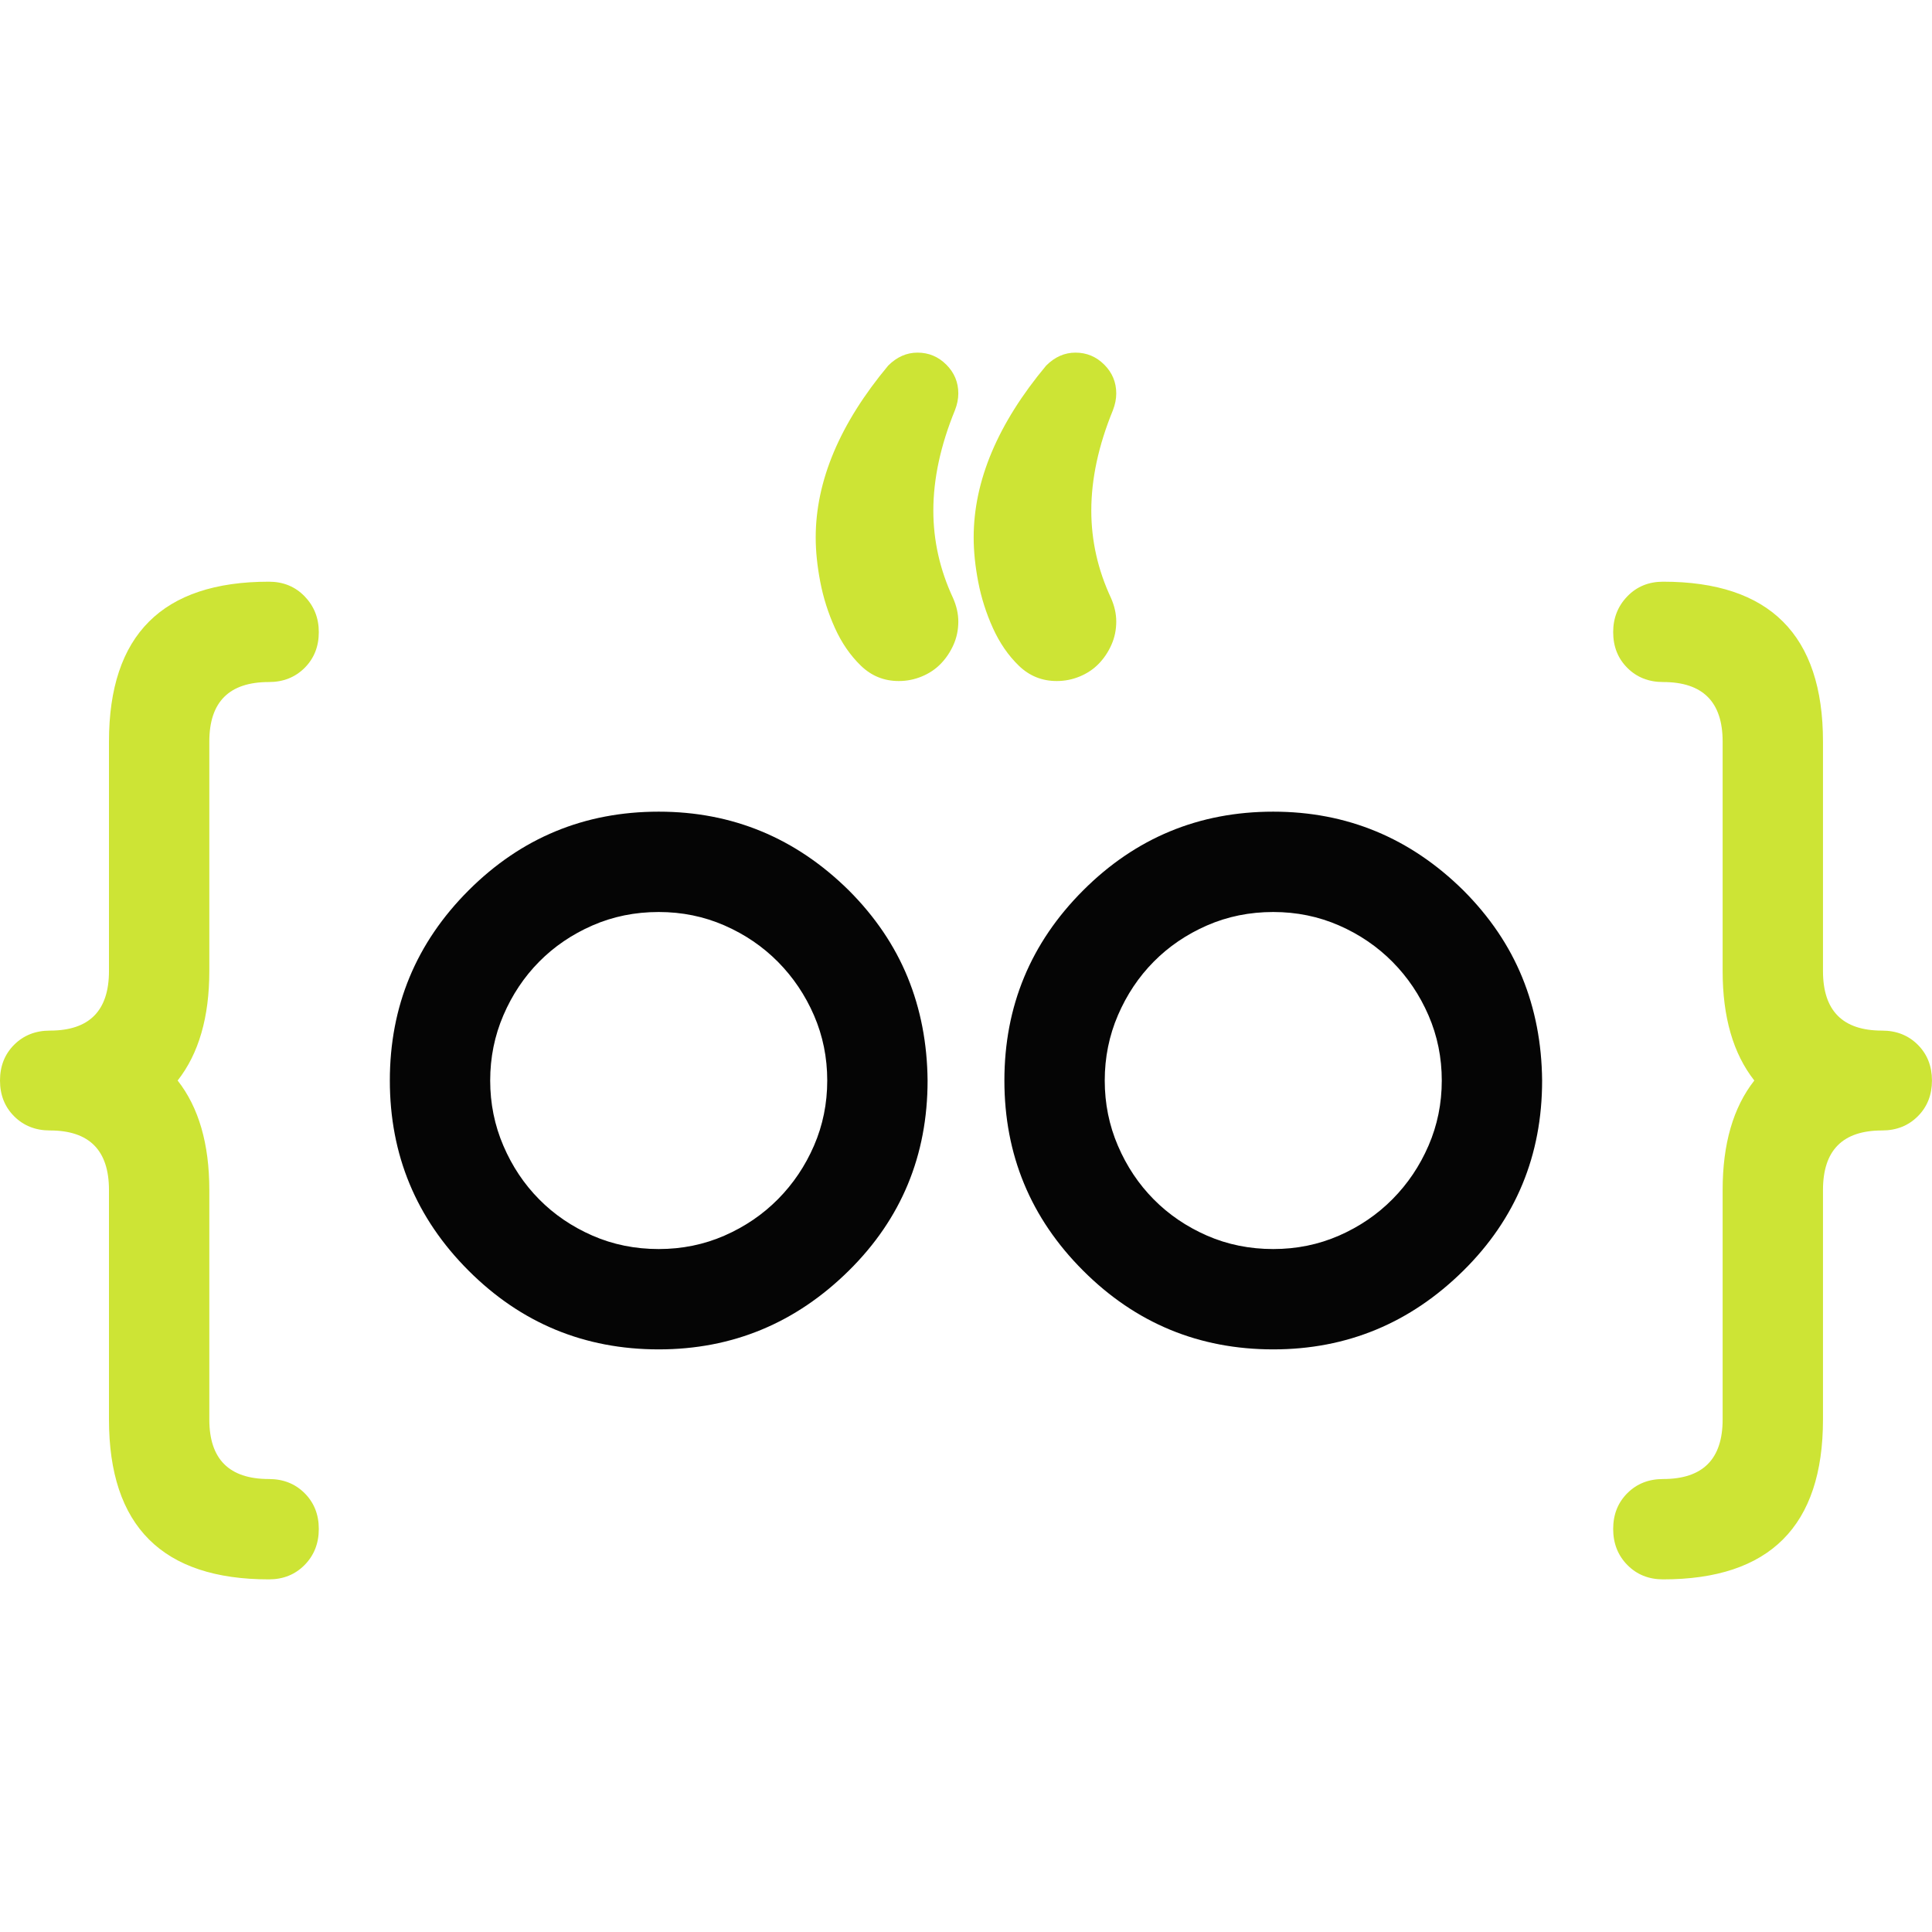
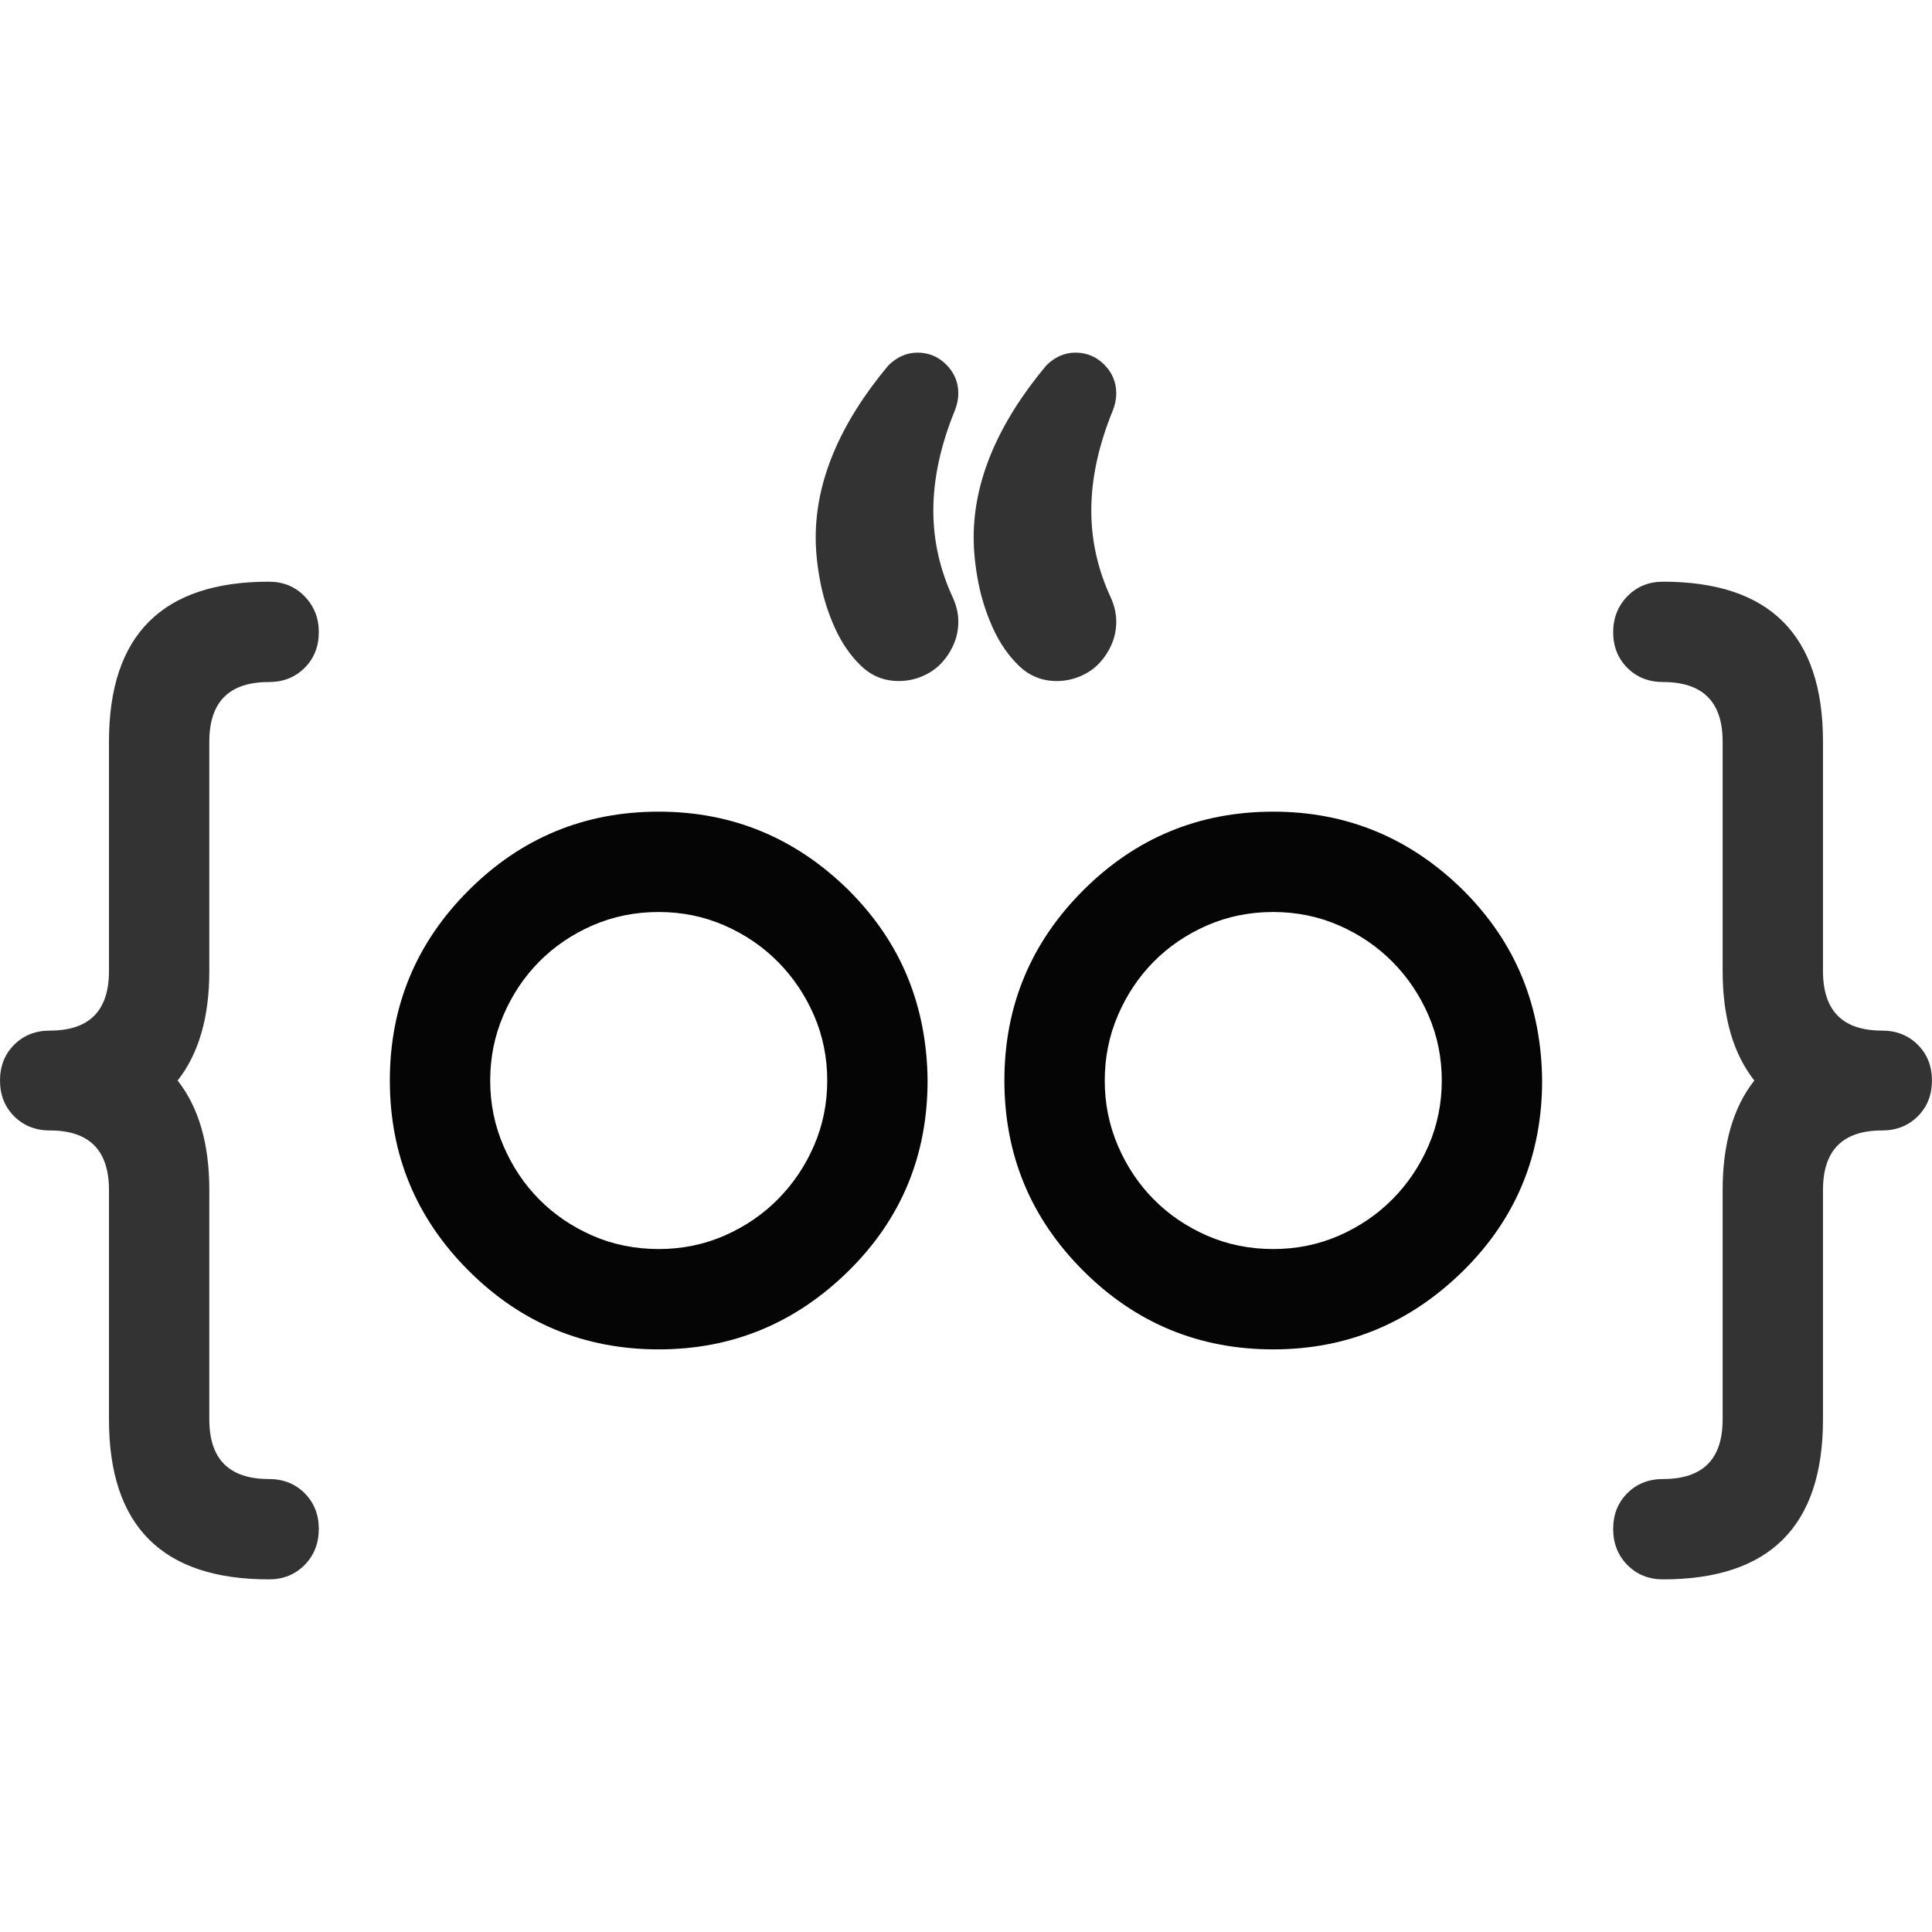
<svg xmlns="http://www.w3.org/2000/svg" width="500" zoomAndPan="magnify" viewBox="0 0 375 375" height="500" preserveAspectRatio="xMidYMid meet" version="1.0">
  <defs>
-     <clipPath id="f54e47c828">
+     <clipPath id="f23bc16cd6">
      <path d="M 0 112 L 62 112 L 62 306.938 L 0 306.938 Z M 0 112 " clip-rule="nonzero" />
    </clipPath>
-     <clipPath id="38919fa090">
+     <clipPath id="a7328d06d7">
      <path d="M 313.008 112.797 L 374.992 112.797 L 374.992 306.555 L 313.008 306.555 Z M 313.008 112.797 " clip-rule="nonzero" />
    </clipPath>
-     <clipPath id="0fbb1ad6a5">
+     <clipPath id="416419a495">
      <path d="M 158 68.438 L 217 68.438 L 217 133 L 158 133 Z M 158 68.438 " clip-rule="nonzero" />
    </clipPath>
  </defs>
  <path fill="#050505" d="M 127.855 177.02 C 123.258 177.02 118.973 177.891 114.996 179.629 C 111.02 181.367 107.57 183.715 104.652 186.664 C 101.73 189.617 99.418 193.082 97.711 197.055 C 96 201.031 95.145 205.258 95.145 209.73 C 95.145 214.203 96 218.426 97.711 222.402 C 99.418 226.379 101.73 229.844 104.652 232.793 C 107.57 235.746 111.02 238.09 114.996 239.832 C 118.973 241.57 123.258 242.438 127.855 242.438 C 132.391 242.438 136.648 241.57 140.621 239.832 C 144.598 238.09 148.062 235.73 151.016 232.746 C 153.965 229.766 156.293 226.305 158.004 222.355 C 159.711 218.41 160.566 214.203 160.566 209.73 C 160.566 205.258 159.711 201.051 158.004 197.102 C 156.293 193.156 153.965 189.695 151.016 186.711 C 148.062 183.73 144.598 181.367 140.621 179.629 C 136.648 177.891 132.391 177.02 127.855 177.02 Z M 180.043 209.73 C 180.043 224.266 174.945 236.566 164.758 246.633 C 154.445 256.82 142.145 261.914 127.855 261.914 C 113.441 261.914 101.141 256.82 90.953 246.633 C 80.762 236.445 75.668 224.141 75.668 209.73 C 75.668 195.316 80.762 183.016 90.953 172.824 C 101.141 162.637 113.441 157.543 127.855 157.543 C 142.145 157.543 154.445 162.637 164.758 172.824 C 169.852 177.922 173.656 183.543 176.176 189.695 C 178.691 195.844 179.977 202.523 180.043 209.73 " fill-opacity="1" fill-rule="nonzero" />
  <path fill="#050505" d="M 247.137 177.02 C 242.539 177.02 238.254 177.891 234.277 179.629 C 230.301 181.367 226.852 183.715 223.934 186.664 C 221.012 189.617 218.699 193.082 216.992 197.055 C 215.281 201.031 214.43 205.258 214.43 209.73 C 214.43 214.203 215.281 218.426 216.992 222.402 C 218.699 226.379 221.012 229.844 223.934 232.793 C 226.852 235.746 230.301 238.09 234.277 239.832 C 238.254 241.57 242.539 242.438 247.137 242.438 C 251.672 242.438 255.926 241.57 259.906 239.832 C 263.879 238.09 267.344 235.73 270.297 232.746 C 273.246 229.766 275.574 226.305 277.281 222.355 C 278.988 218.41 279.848 214.203 279.848 209.73 C 279.848 205.258 278.988 201.051 277.281 197.102 C 275.574 193.156 273.246 189.695 270.297 186.711 C 267.344 183.73 263.879 181.367 259.906 179.629 C 255.926 177.891 251.672 177.02 247.137 177.02 Z M 299.324 209.73 C 299.324 224.266 294.227 236.566 284.039 246.633 C 273.727 256.82 261.426 261.914 247.137 261.914 C 232.723 261.914 220.422 256.82 210.238 246.633 C 200.047 236.445 194.953 224.141 194.953 209.73 C 194.953 195.316 200.047 183.016 210.238 172.824 C 220.422 162.637 232.723 157.543 247.137 157.543 C 261.426 157.543 273.727 162.637 284.039 172.824 C 289.133 177.922 292.941 183.543 295.457 189.695 C 297.973 195.844 299.258 202.523 299.324 209.73 " fill-opacity="1" fill-rule="nonzero" />
-   <g clip-path="url(#f54e47c828)">
-     <path fill="#cde435" d="M 52.188 112.906 C 54.98 112.906 57.293 113.855 59.129 115.75 C 60.961 117.645 61.879 119.957 61.879 122.691 C 61.879 125.488 60.961 127.801 59.129 129.633 C 57.293 131.465 54.98 132.383 52.188 132.383 C 44.48 132.383 40.629 136.234 40.629 143.938 L 40.629 188.48 C 40.629 197.43 38.578 204.512 34.48 209.73 C 38.578 214.949 40.629 222.031 40.629 230.977 L 40.629 275.52 C 40.629 283.223 44.48 287.078 52.188 287.078 C 54.98 287.078 57.293 287.992 59.129 289.828 C 60.961 291.66 61.879 293.973 61.879 296.77 C 61.879 299.562 60.961 301.895 59.129 303.758 C 57.293 305.621 54.98 306.555 52.188 306.555 C 31.5 306.555 21.152 296.211 21.152 275.52 L 21.152 230.977 C 21.152 223.273 17.332 219.422 9.691 219.422 C 6.898 219.422 4.582 218.504 2.746 216.672 C 0.914 214.84 0 212.523 0 209.73 C 0 206.934 0.914 204.621 2.746 202.785 C 4.582 200.957 6.898 200.039 9.691 200.039 C 17.332 200.039 21.152 196.188 21.152 188.48 L 21.152 143.938 C 21.152 123.25 31.5 112.906 52.188 112.906 " fill-opacity="1" fill-rule="nonzero" />
+   <g clip-path="url(#f23bc16cd6)">
+     <path fill="#333333" d="M 52.188 112.906 C 54.98 112.906 57.293 113.855 59.129 115.75 C 60.961 117.645 61.879 119.957 61.879 122.691 C 61.879 125.488 60.961 127.801 59.129 129.633 C 57.293 131.465 54.98 132.383 52.188 132.383 C 44.48 132.383 40.629 136.234 40.629 143.938 L 40.629 188.48 C 40.629 197.43 38.578 204.512 34.48 209.73 C 38.578 214.949 40.629 222.031 40.629 230.977 L 40.629 275.52 C 40.629 283.223 44.48 287.078 52.188 287.078 C 54.98 287.078 57.293 287.992 59.129 289.828 C 60.961 291.66 61.879 293.973 61.879 296.77 C 61.879 299.562 60.961 301.895 59.129 303.758 C 57.293 305.621 54.98 306.555 52.188 306.555 C 31.5 306.555 21.152 296.211 21.152 275.52 L 21.152 230.977 C 21.152 223.273 17.332 219.422 9.691 219.422 C 6.898 219.422 4.582 218.504 2.746 216.672 C 0.914 214.84 0 212.523 0 209.73 C 0 206.934 0.914 204.621 2.746 202.785 C 4.582 200.957 6.898 200.039 9.691 200.039 C 17.332 200.039 21.152 196.188 21.152 188.48 L 21.152 143.938 C 21.152 123.25 31.5 112.906 52.188 112.906 " fill-opacity="1" fill-rule="nonzero" />
  </g>
-   <g clip-path="url(#38919fa090)">
-     <path fill="#cde435" d="M 353.84 143.938 L 353.84 188.48 C 353.84 196.188 357.66 200.039 365.301 200.039 C 368.098 200.039 370.41 200.957 372.242 202.785 C 374.078 204.621 374.992 206.934 374.992 209.73 C 374.992 212.523 374.078 214.84 372.242 216.672 C 370.41 218.504 368.098 219.422 365.301 219.422 C 357.66 219.422 353.84 223.273 353.84 230.977 L 353.84 275.52 C 353.84 296.211 343.496 306.555 322.805 306.555 C 320.012 306.555 317.695 305.621 315.863 303.758 C 314.031 301.895 313.117 299.562 313.117 296.77 C 313.117 293.973 314.031 291.66 315.863 289.828 C 317.695 287.992 320.012 287.078 322.805 287.078 C 330.512 287.078 334.363 283.223 334.363 275.52 L 334.363 230.977 C 334.363 222.031 336.414 214.949 340.512 209.73 C 336.414 204.512 334.363 197.43 334.363 188.48 L 334.363 143.938 C 334.363 136.234 330.512 132.383 322.805 132.383 C 320.012 132.383 317.695 131.465 315.863 129.633 C 314.031 127.801 313.117 125.488 313.117 122.691 C 313.117 119.957 314.031 117.645 315.863 115.75 C 317.695 113.855 320.012 112.906 322.805 112.906 C 343.496 112.906 353.84 123.25 353.84 143.938 " fill-opacity="1" fill-rule="nonzero" />
+   <g clip-path="url(#a7328d06d7)">
+     <path fill="#333333" d="M 353.84 143.938 L 353.84 188.48 C 353.84 196.188 357.66 200.039 365.301 200.039 C 368.098 200.039 370.41 200.957 372.242 202.785 C 374.078 204.621 374.992 206.934 374.992 209.73 C 374.992 212.523 374.078 214.84 372.242 216.672 C 370.41 218.504 368.098 219.422 365.301 219.422 C 357.66 219.422 353.84 223.273 353.84 230.977 L 353.84 275.52 C 353.84 296.211 343.496 306.555 322.805 306.555 C 320.012 306.555 317.695 305.621 315.863 303.758 C 314.031 301.895 313.117 299.562 313.117 296.77 C 313.117 293.973 314.031 291.66 315.863 289.828 C 317.695 287.992 320.012 287.078 322.805 287.078 C 330.512 287.078 334.363 283.223 334.363 275.52 L 334.363 230.977 C 334.363 222.031 336.414 214.949 340.512 209.73 C 336.414 204.512 334.363 197.43 334.363 188.48 L 334.363 143.938 C 334.363 136.234 330.512 132.383 322.805 132.383 C 320.012 132.383 317.695 131.465 315.863 129.633 C 314.031 127.801 313.117 125.488 313.117 122.691 C 313.117 119.957 314.031 117.645 315.863 115.75 C 317.695 113.855 320.012 112.906 322.805 112.906 C 343.496 112.906 353.84 123.25 353.84 143.938 " fill-opacity="1" fill-rule="nonzero" />
  </g>
-   <g clip-path="url(#0fbb1ad6a5)">
-     <path fill="#cde435" d="M 216.664 120.633 C 216.664 122.25 216.352 123.754 215.73 125.152 C 215.109 126.551 214.289 127.777 213.266 128.832 C 212.238 129.891 211.008 130.711 209.582 131.301 C 208.152 131.895 206.664 132.188 205.109 132.188 C 202.25 132.188 199.797 131.195 197.746 129.207 C 195.695 127.219 194.02 124.777 192.715 121.891 C 191.41 119 190.461 116.02 189.871 112.945 C 189.281 109.867 188.988 106.996 188.988 104.324 C 188.988 93.328 193.676 82.207 203.059 70.961 C 204.734 69.285 206.633 68.445 208.746 68.445 C 210.914 68.445 212.781 69.223 214.336 70.777 C 215.887 72.328 216.664 74.195 216.664 76.367 C 216.664 77.426 216.445 78.512 216.016 79.629 C 213.215 86.465 211.82 92.953 211.82 99.105 C 211.82 104.945 213.09 110.602 215.641 116.066 C 216.324 117.621 216.664 119.141 216.664 120.633 Z M 186.008 120.633 C 186.008 122.25 185.695 123.754 185.074 125.152 C 184.449 126.551 183.629 127.777 182.605 128.832 C 181.578 129.891 180.352 130.711 178.922 131.301 C 177.492 131.895 176.004 132.188 174.449 132.188 C 171.59 132.188 169.141 131.195 167.09 129.207 C 165.039 127.219 163.359 124.777 162.055 121.891 C 160.75 119 159.805 116.02 159.215 112.945 C 158.625 109.867 158.328 106.996 158.328 104.324 C 158.328 93.328 163.02 82.207 172.398 70.961 C 174.078 69.285 175.973 68.445 178.086 68.445 C 180.258 68.445 182.121 69.223 183.676 70.777 C 185.23 72.328 186.008 74.195 186.008 76.367 C 186.008 77.426 185.789 78.512 185.352 79.629 C 182.559 86.465 181.16 92.953 181.16 99.105 C 181.16 104.945 182.434 110.602 184.98 116.066 C 185.664 117.621 186.008 119.141 186.008 120.633 " fill-opacity="1" fill-rule="nonzero" />
+   <g clip-path="url(#416419a495)">
+     <path fill="#333333" d="M 216.664 120.633 C 216.664 122.25 216.352 123.754 215.73 125.152 C 215.109 126.551 214.289 127.777 213.266 128.832 C 212.238 129.891 211.008 130.711 209.582 131.301 C 208.152 131.895 206.664 132.188 205.109 132.188 C 202.25 132.188 199.797 131.195 197.746 129.207 C 195.695 127.219 194.02 124.777 192.715 121.891 C 191.41 119 190.461 116.02 189.871 112.945 C 189.281 109.867 188.988 106.996 188.988 104.324 C 188.988 93.328 193.676 82.207 203.059 70.961 C 204.734 69.285 206.633 68.445 208.746 68.445 C 210.914 68.445 212.781 69.223 214.336 70.777 C 215.887 72.328 216.664 74.195 216.664 76.367 C 216.664 77.426 216.445 78.512 216.016 79.629 C 213.215 86.465 211.82 92.953 211.82 99.105 C 211.82 104.945 213.09 110.602 215.641 116.066 C 216.324 117.621 216.664 119.141 216.664 120.633 Z M 186.008 120.633 C 186.008 122.25 185.695 123.754 185.074 125.152 C 184.449 126.551 183.629 127.777 182.605 128.832 C 181.578 129.891 180.352 130.711 178.922 131.301 C 177.492 131.895 176.004 132.188 174.449 132.188 C 171.59 132.188 169.141 131.195 167.09 129.207 C 165.039 127.219 163.359 124.777 162.055 121.891 C 160.75 119 159.805 116.02 159.215 112.945 C 158.625 109.867 158.328 106.996 158.328 104.324 C 158.328 93.328 163.02 82.207 172.398 70.961 C 174.078 69.285 175.973 68.445 178.086 68.445 C 180.258 68.445 182.121 69.223 183.676 70.777 C 185.23 72.328 186.008 74.195 186.008 76.367 C 186.008 77.426 185.789 78.512 185.352 79.629 C 182.559 86.465 181.16 92.953 181.16 99.105 C 181.16 104.945 182.434 110.602 184.98 116.066 C 185.664 117.621 186.008 119.141 186.008 120.633 " fill-opacity="1" fill-rule="nonzero" />
  </g>
</svg>
